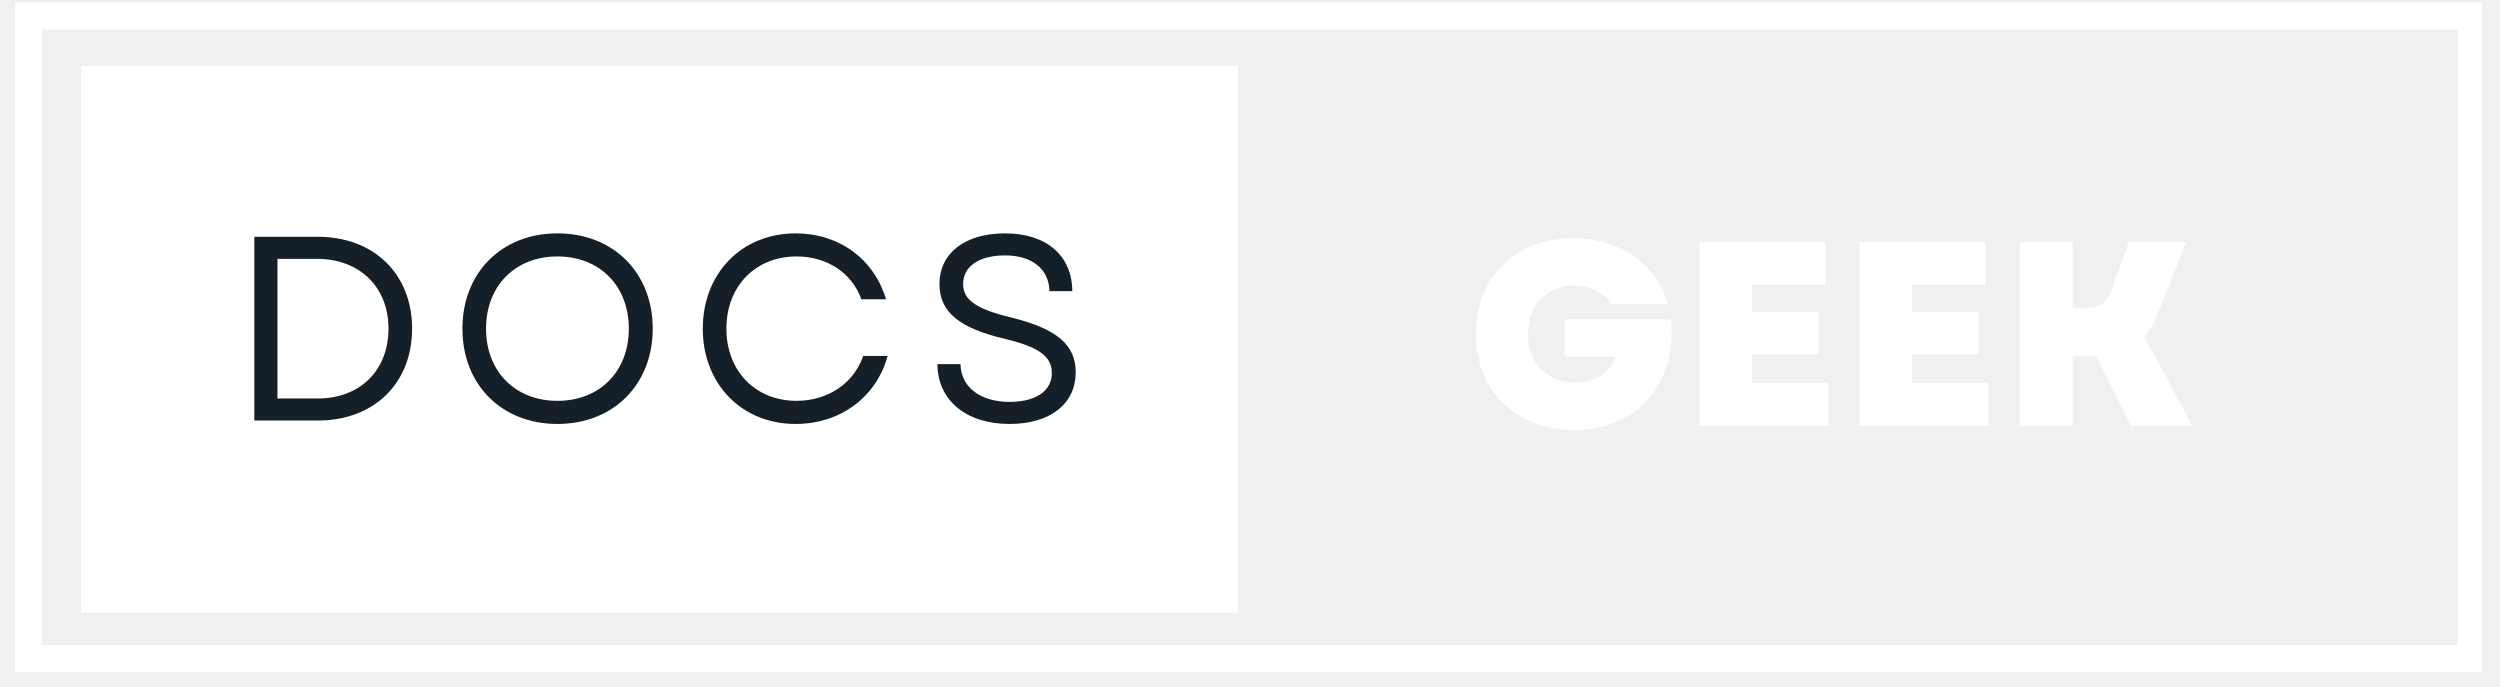
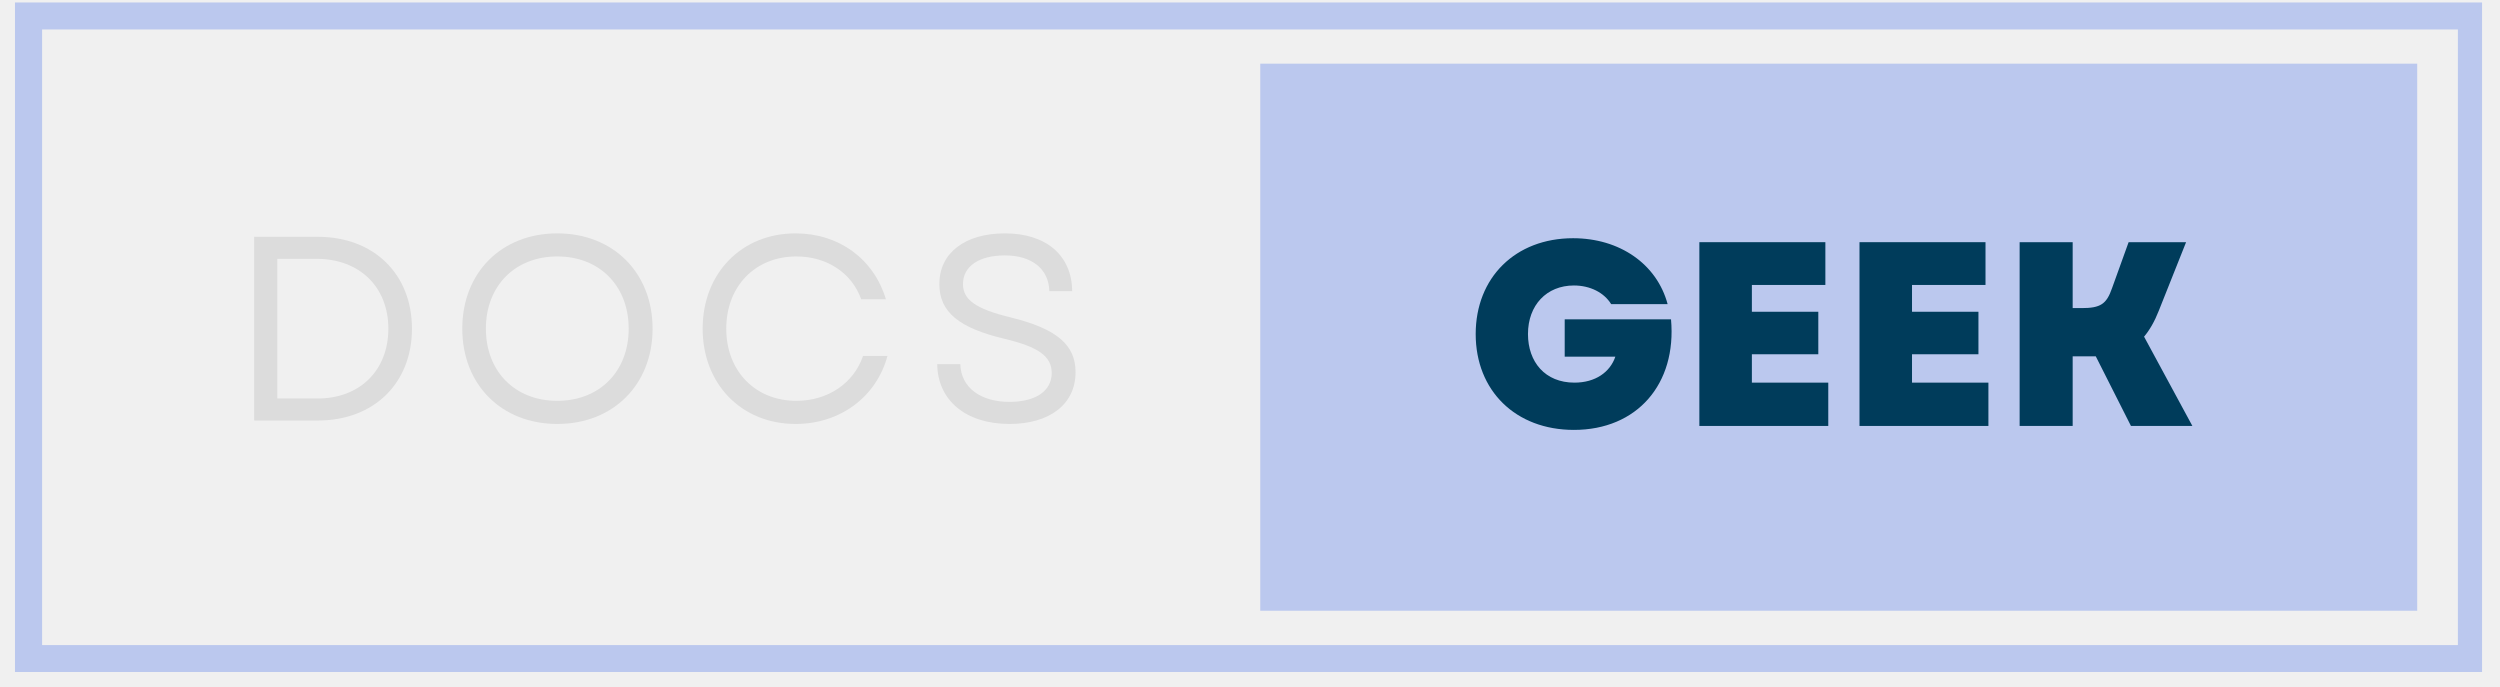
<svg xmlns="http://www.w3.org/2000/svg" width="273" zoomAndPan="magnify" viewBox="0 0 204.75 56.25" height="75" preserveAspectRatio="xMidYMid meet" version="1.0">
  <defs>
    <g />
-     <clipPath id="34012bfda2">
+     <clipPath id="fbd9137647">
+       <path d="M 103.215 5.215 L 197.969 5.215 L 197.969 50.02 L 103.215 50.02 Z M 103.215 5.215 " clip-rule="nonzero" />
+     </clipPath>
+     <clipPath id="6e1c41b981">
      <path d="M 1.227 0.203 L 203.281 0.203 L 203.281 55.039 L 1.227 55.039 Z M 1.227 0.203 " clip-rule="nonzero" />
    </clipPath>
-     <clipPath id="14df4d1aef">
-       <path d="M 6.637 5.387 L 101.391 5.387 L 101.391 50.191 L 6.637 50.191 Z M 6.637 5.387 " clip-rule="nonzero" />
-     </clipPath>
  </defs>
-   <g clip-path="url(#34012bfda2)">
-     <path stroke-linecap="butt" transform="matrix(0.741035, 0, 0, 0.736525, 1.22562, 0.202099)" fill="none" stroke-linejoin="miter" d="M 0.001 0.001 L 272.994 0.001 L 272.994 74.454 L 0.001 74.454 L 0.001 0.001 " stroke="#ffffff" stroke-width="6" stroke-opacity="1" stroke-miterlimit="4" />
+   <g clip-path="url(#fbd9137647)">
+     <path fill="#bbc8ee" d="M 103.215 5.215 L 197.969 5.215 L 197.969 50.02 L 103.215 50.02 Z M 103.215 5.215 " fill-opacity="1" fill-rule="nonzero" />
  </g>
-   <g clip-path="url(#14df4d1aef)">
-     <path fill="#ffffff" d="M 6.637 5.387 L 101.391 5.387 L 101.391 50.191 L 6.637 50.191 Z M 6.637 5.387 " fill-opacity="1" fill-rule="nonzero" />
+   <g clip-path="url(#6e1c41b981)">
+     <path stroke-linecap="butt" transform="matrix(0.741035, 0, 0, 0.736525, 1.22562, 0.202098)" fill="none" stroke-linejoin="miter" d="M 0.001 0.001 L 272.994 0.001 L 272.994 74.454 L 0.001 74.454 Z M 0.001 0.001 " stroke="#bbc8ee" stroke-width="6" stroke-opacity="1" stroke-miterlimit="4" />
  </g>
-   <g fill="#151f28" fill-opacity="1">
-     <g transform="translate(18.63795, 34.44124)">
+   <g fill="#dcdcdc" fill-opacity="1">
+     <g transform="translate(18.62637, 34.44124)">
      <g>
        <path d="M 2.191 0 L 7.395 0 C 12.016 0 15.113 -3.074 15.113 -7.523 C 15.113 -11.973 12.016 -15.047 7.395 -15.047 L 2.191 -15.047 Z M 4.086 -1.805 L 4.086 -13.242 L 7.309 -13.242 C 10.812 -13.242 13.18 -10.941 13.18 -7.523 C 13.18 -4.105 10.836 -1.805 7.395 -1.805 Z M 4.086 -1.805 " />
      </g>
    </g>
  </g>
-   <g fill="#151f28" fill-opacity="1">
-     <g transform="translate(36.62617, 34.44124)">
+   <g fill="#dcdcdc" fill-opacity="1">
+     <g transform="translate(36.61459, 34.44124)">
      <g>
        <path d="M 9.027 0.281 C 13.609 0.281 16.832 -2.945 16.832 -7.523 C 16.832 -12.102 13.609 -15.328 9.027 -15.328 C 4.449 -15.328 1.246 -12.102 1.246 -7.523 C 1.246 -2.945 4.449 0.281 9.027 0.281 Z M 3.18 -7.523 C 3.18 -11.027 5.566 -13.438 9.027 -13.438 C 12.488 -13.438 14.875 -11.027 14.875 -7.523 C 14.875 -4.02 12.488 -1.613 9.027 -1.613 C 5.566 -1.613 3.18 -4.02 3.18 -7.523 Z M 3.18 -7.523 " />
      </g>
    </g>
  </g>
-   <g fill="#151f28" fill-opacity="1">
-     <g transform="translate(56.31209, 34.44124)">
+   <g fill="#dcdcdc" fill-opacity="1">
+     <g transform="translate(56.30051, 34.44124)">
      <g>
        <path d="M 8.855 0.281 C 12.512 0.281 15.477 -1.934 16.383 -5.289 L 14.383 -5.289 C 13.609 -3.031 11.48 -1.613 8.922 -1.613 C 5.566 -1.613 3.18 -4.043 3.18 -7.523 C 3.18 -11.008 5.566 -13.438 8.922 -13.438 C 11.414 -13.438 13.457 -12.102 14.23 -9.934 L 16.254 -9.934 C 15.262 -13.242 12.402 -15.328 8.855 -15.328 C 4.43 -15.328 1.246 -12.059 1.246 -7.523 C 1.246 -2.988 4.43 0.281 8.855 0.281 Z M 8.855 0.281 " />
      </g>
    </g>
  </g>
-   <g fill="#151f28" fill-opacity="1">
-     <g transform="translate(75.48226, 34.44124)">
+   <g fill="#dcdcdc" fill-opacity="1">
+     <g transform="translate(75.47068, 34.44124)">
      <g>
        <path d="M 7.203 0.281 C 10.492 0.281 12.617 -1.332 12.617 -3.957 C 12.617 -6.168 11.137 -7.504 7.289 -8.449 C 4.363 -9.156 3.398 -9.934 3.398 -11.18 C 3.398 -12.617 4.688 -13.523 6.836 -13.523 C 9.051 -13.523 10.426 -12.402 10.469 -10.598 L 12.34 -10.598 C 12.316 -13.523 10.211 -15.328 6.836 -15.328 C 3.547 -15.328 1.461 -13.715 1.461 -11.18 C 1.461 -8.855 3.117 -7.566 6.816 -6.688 C 9.523 -6.039 10.664 -5.289 10.664 -3.891 C 10.664 -2.406 9.328 -1.527 7.203 -1.527 C 4.859 -1.527 3.227 -2.688 3.18 -4.621 L 1.289 -4.621 C 1.312 -1.676 3.613 0.281 7.203 0.281 Z M 7.203 0.281 " />
      </g>
    </g>
  </g>
-   <g fill="#ffffff" fill-opacity="1">
-     <g transform="translate(120.1393, 34.88506)">
+   <g fill="#003c5b" fill-opacity="1">
+     <g transform="translate(120.1292, 34.88506)">
      <g>
        <path d="M 8.773 0.324 C 13.953 0.324 17.203 -3.441 16.727 -8.73 L 8.02 -8.73 L 8.02 -5.676 L 12.168 -5.676 C 11.738 -4.406 10.535 -3.547 8.816 -3.547 C 6.406 -3.547 5.012 -5.246 5.012 -7.527 C 5.012 -9.891 6.535 -11.504 8.773 -11.504 C 10.105 -11.504 11.246 -10.922 11.824 -9.977 L 16.449 -9.977 C 15.566 -13.266 12.516 -15.375 8.707 -15.375 C 3.977 -15.375 0.73 -12.148 0.73 -7.527 C 0.73 -2.883 4 0.324 8.773 0.324 Z M 8.773 0.324 " />
      </g>
    </g>
  </g>
-   <g fill="#ffffff" fill-opacity="1">
-     <g transform="translate(137.5975, 34.88506)">
+   <g fill="#003c5b" fill-opacity="1">
+     <g transform="translate(137.5875, 34.88506)">
      <g>
        <path d="M 1.59 0 L 12.148 0 L 12.148 -3.547 L 5.891 -3.547 L 5.891 -5.871 L 11.332 -5.871 L 11.332 -9.352 L 5.891 -9.352 L 5.891 -11.547 L 11.91 -11.547 L 11.91 -15.051 L 1.59 -15.051 Z M 1.59 0 " />
      </g>
    </g>
  </g>
-   <g fill="#ffffff" fill-opacity="1">
-     <g transform="translate(150.7128, 34.88506)">
+   <g fill="#003c5b" fill-opacity="1">
+     <g transform="translate(150.7027, 34.88506)">
      <g>
        <path d="M 1.59 0 L 12.148 0 L 12.148 -3.547 L 5.891 -3.547 L 5.891 -5.871 L 11.332 -5.871 L 11.332 -9.352 L 5.891 -9.352 L 5.891 -11.547 L 11.91 -11.547 L 11.91 -15.051 L 1.59 -15.051 Z M 1.59 0 " />
      </g>
    </g>
  </g>
-   <g fill="#ffffff" fill-opacity="1">
-     <g transform="translate(163.828, 34.88506)">
+   <g fill="#003c5b" fill-opacity="1">
+     <g transform="translate(163.8179, 34.88506)">
      <g>
        <path d="M 1.59 0 L 5.934 0 L 5.934 -5.699 L 7.828 -5.699 L 10.707 0 L 15.738 0 L 11.781 -7.312 C 12.234 -7.848 12.645 -8.559 12.988 -9.438 L 15.223 -15.051 L 10.516 -15.051 L 9.16 -11.289 C 8.707 -9.977 8.215 -9.652 6.664 -9.652 L 5.934 -9.652 L 5.934 -15.051 L 1.59 -15.051 Z M 1.59 0 " />
      </g>
    </g>
  </g>
</svg>
